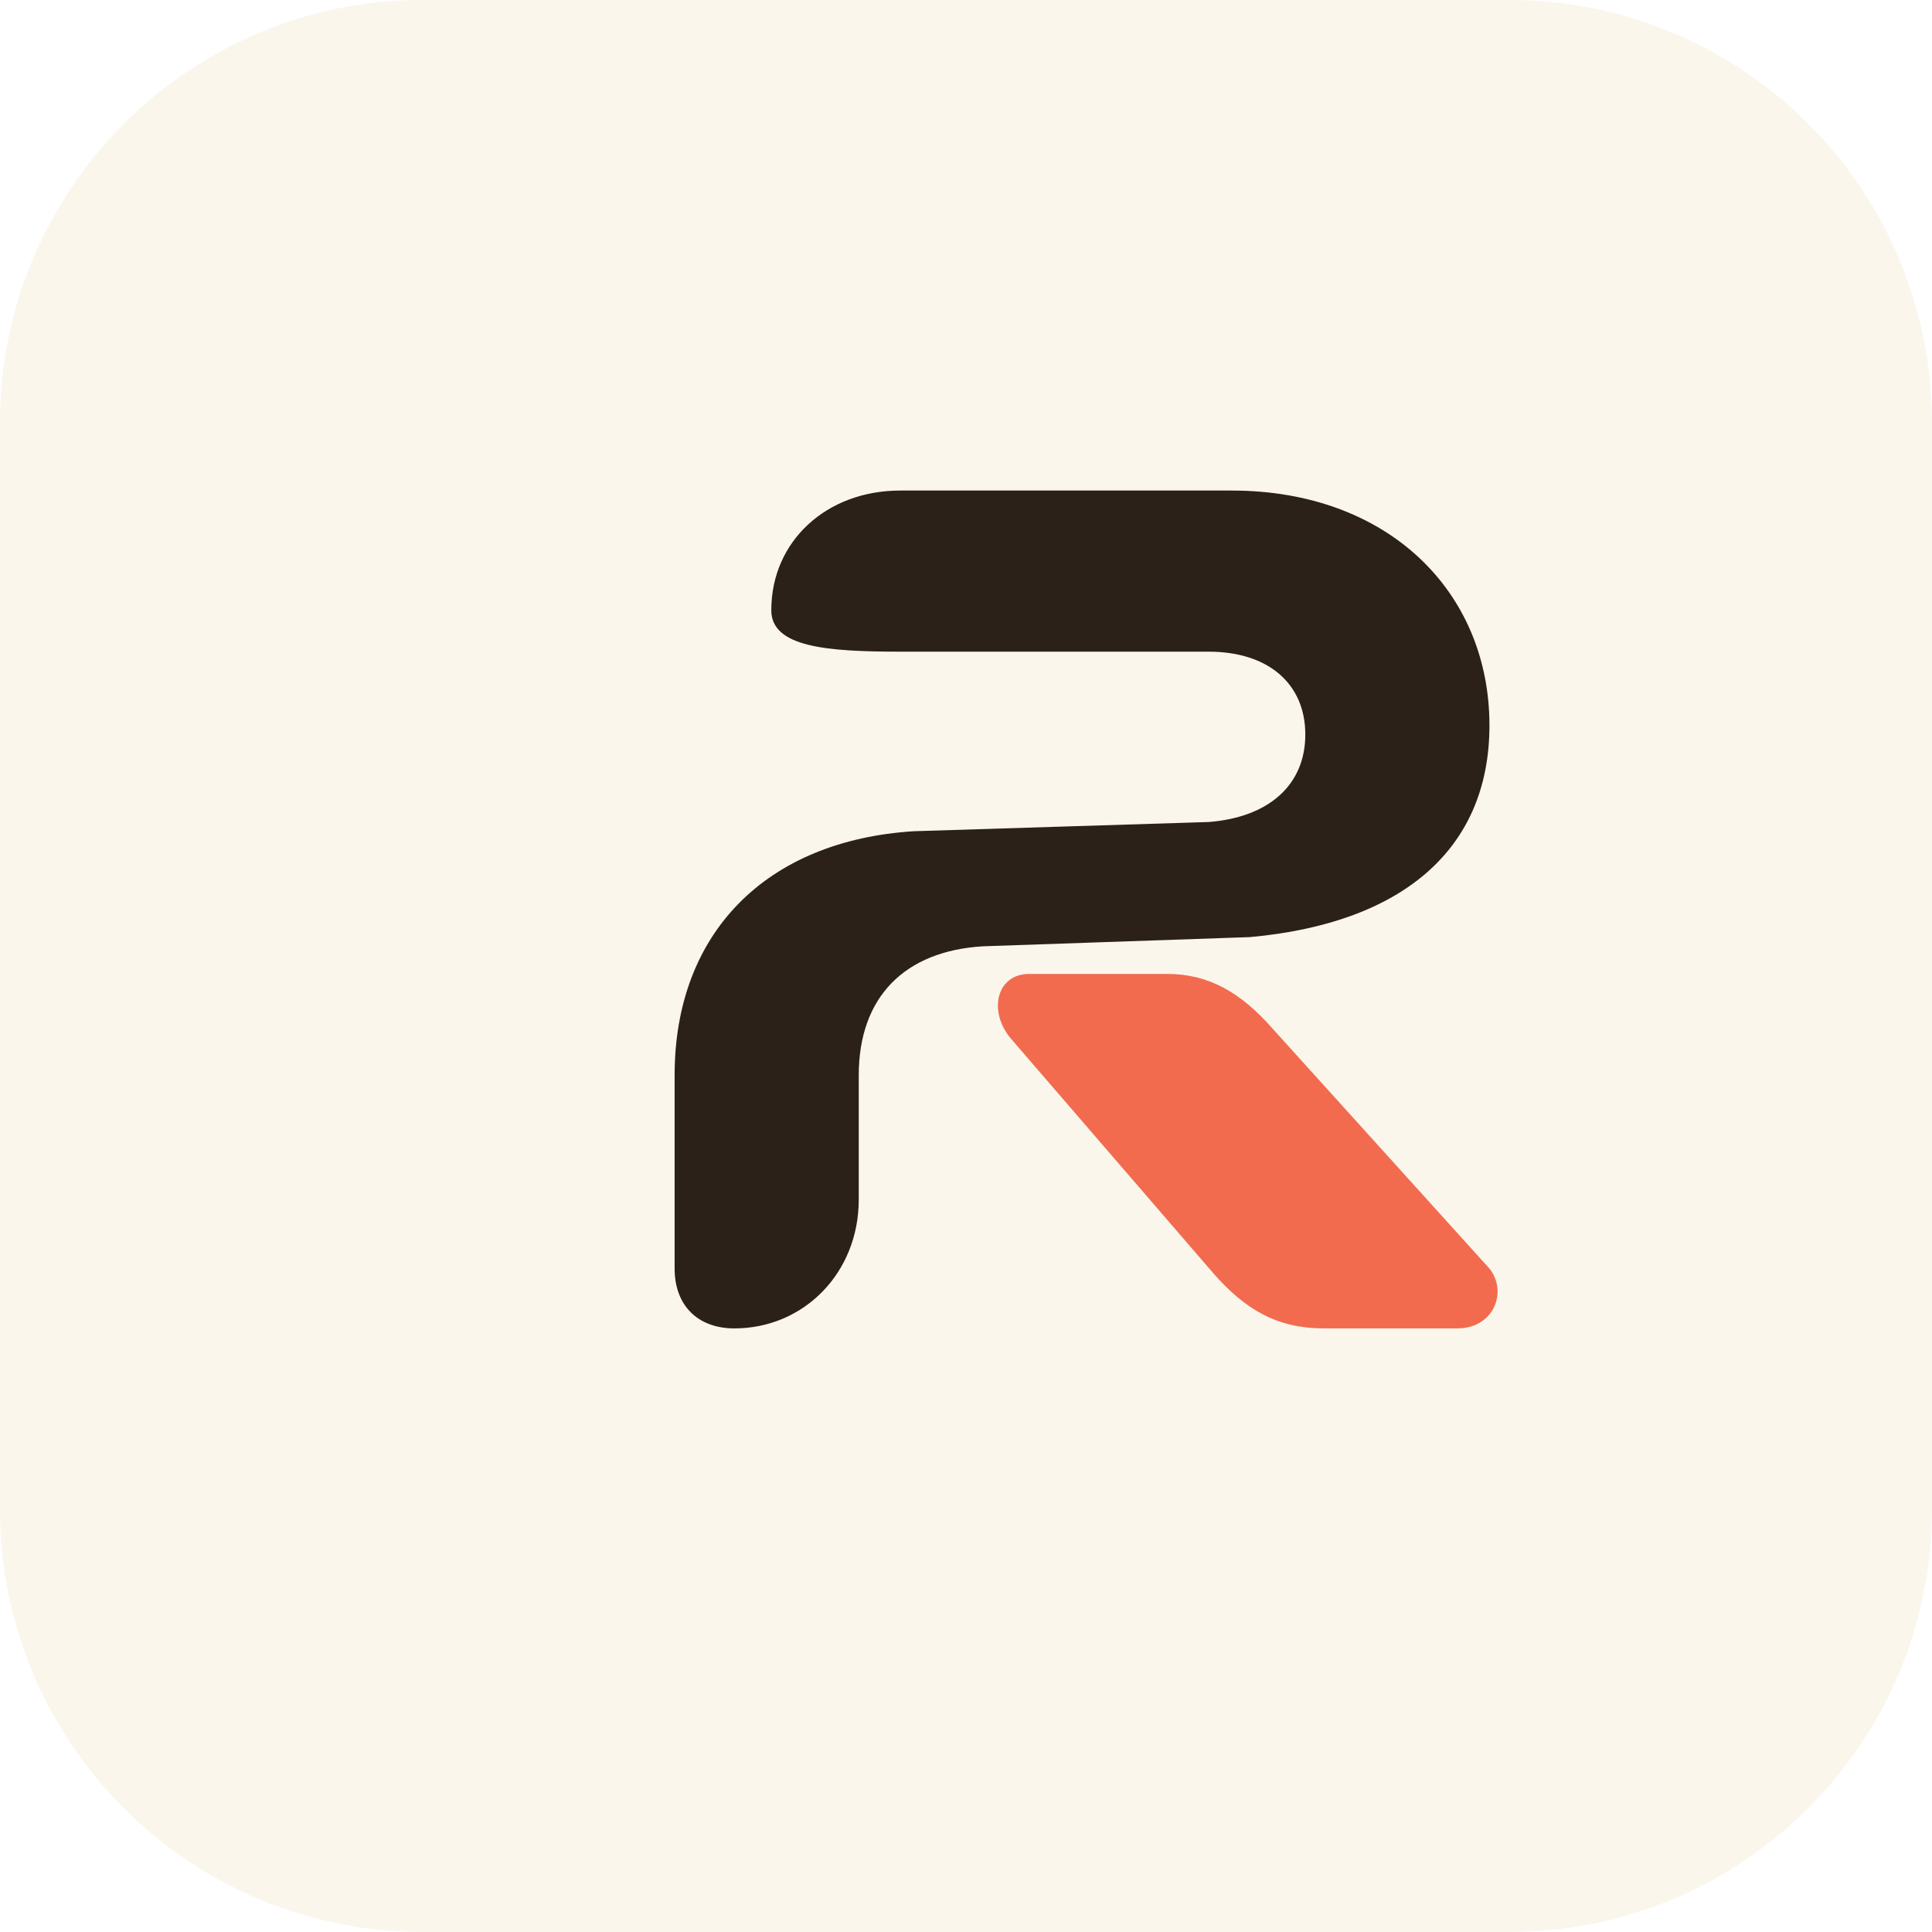
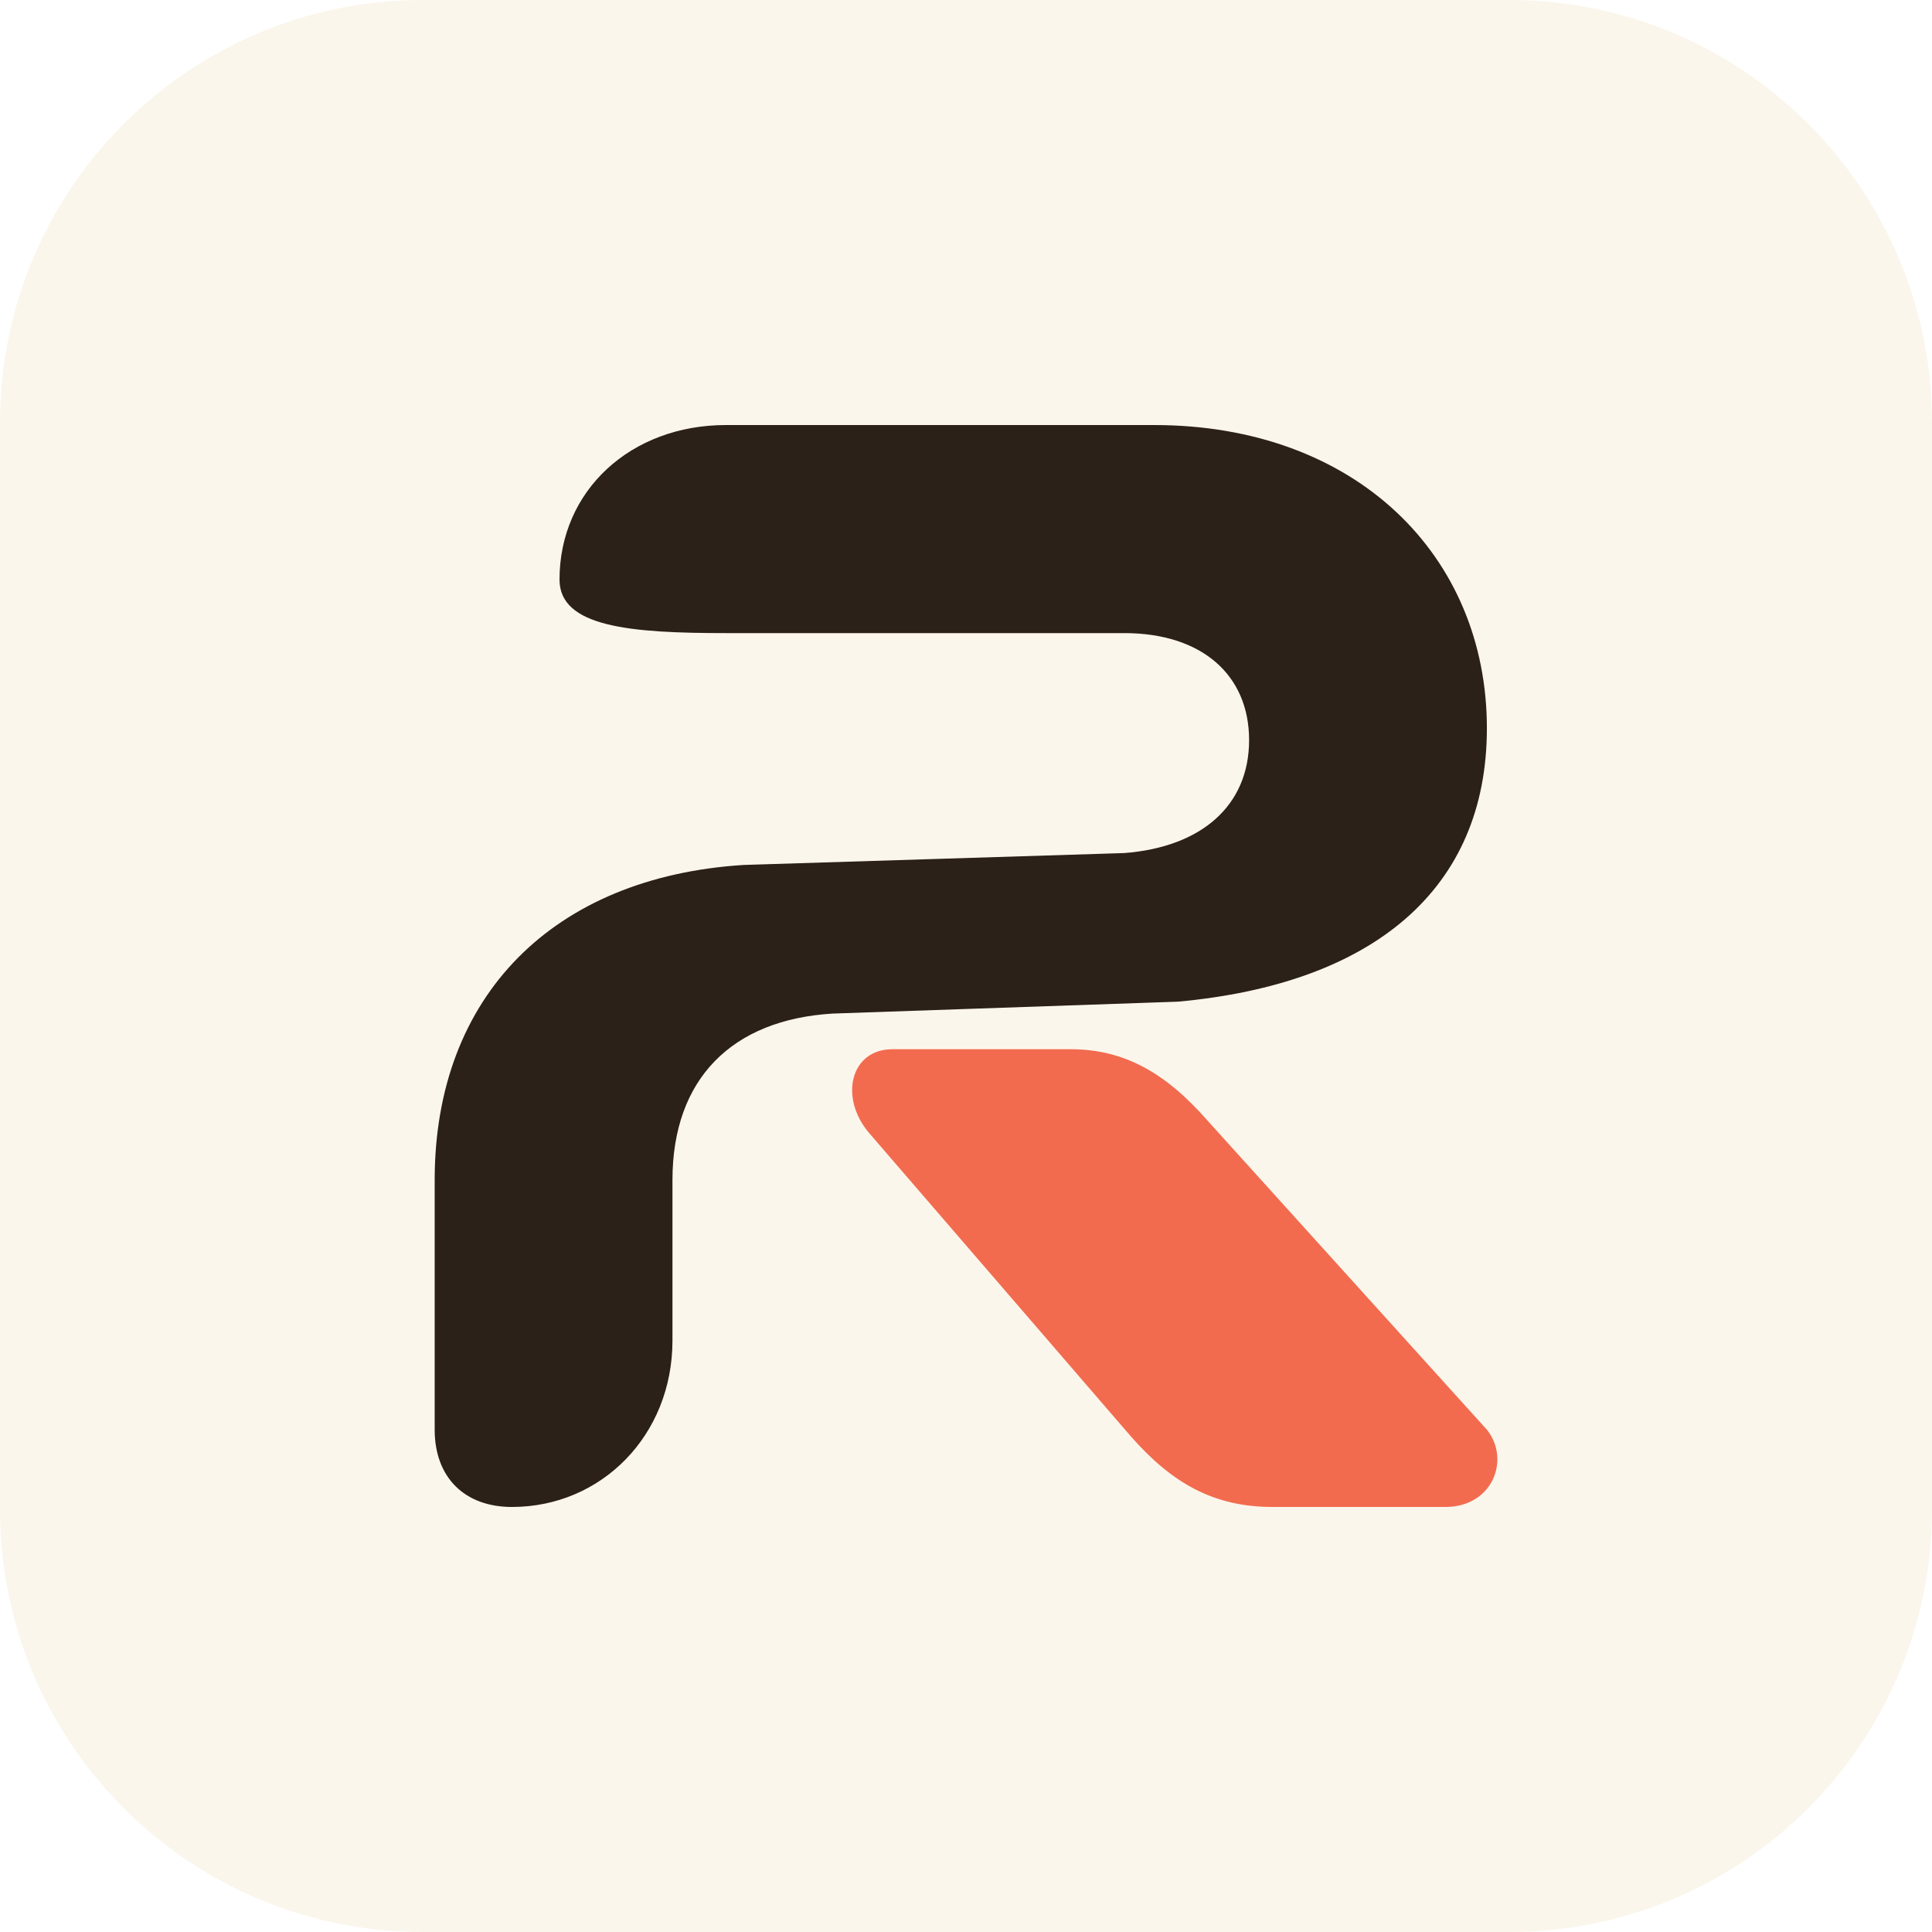
- <svg xmlns="http://www.w3.org/2000/svg" width="512" height="512" viewBox="0 0 512 512" role="img" aria-label="Regulya logo">
+ <svg xmlns="http://www.w3.org/2000/svg" width="512" height="512" viewBox="0 0 512 512">
  <rect width="512" height="512" rx="112" fill="#FBF6EC" />
-   <g transform="translate(119 130) scale(1.22)">
+   <g transform="translate(38.00 112.64) scale(1.5754)">
    <path d="M 70,26 C 70,11 82,0 98,0 L 170,0 C 204,0 226,22 226,51 C 226,78 207,94 174,97 L 116,99 C 99,100 89,110 89,127 L 89,154 C 89,170 77,182 62,182 C 54,182 49,177 49,169 L 49,127 C 49,96 69,76 101,74 L 165,72 C 178,71 186,64 186,53 C 186,42 178,35 165,35 L 98,35 C 82,35 70,34 70,26 Z" fill="#2B2118" />
    <path d="M 126,105 L 156,105 C 165,105 172,109 179,117 L 226,169 C 230,174 227,182 219,182 L 190,182 C 180,182 173,178 166,170 L 122,119 C 117,113 119,105 126,105 Z" fill="#F26B4F" />
  </g>
</svg>
